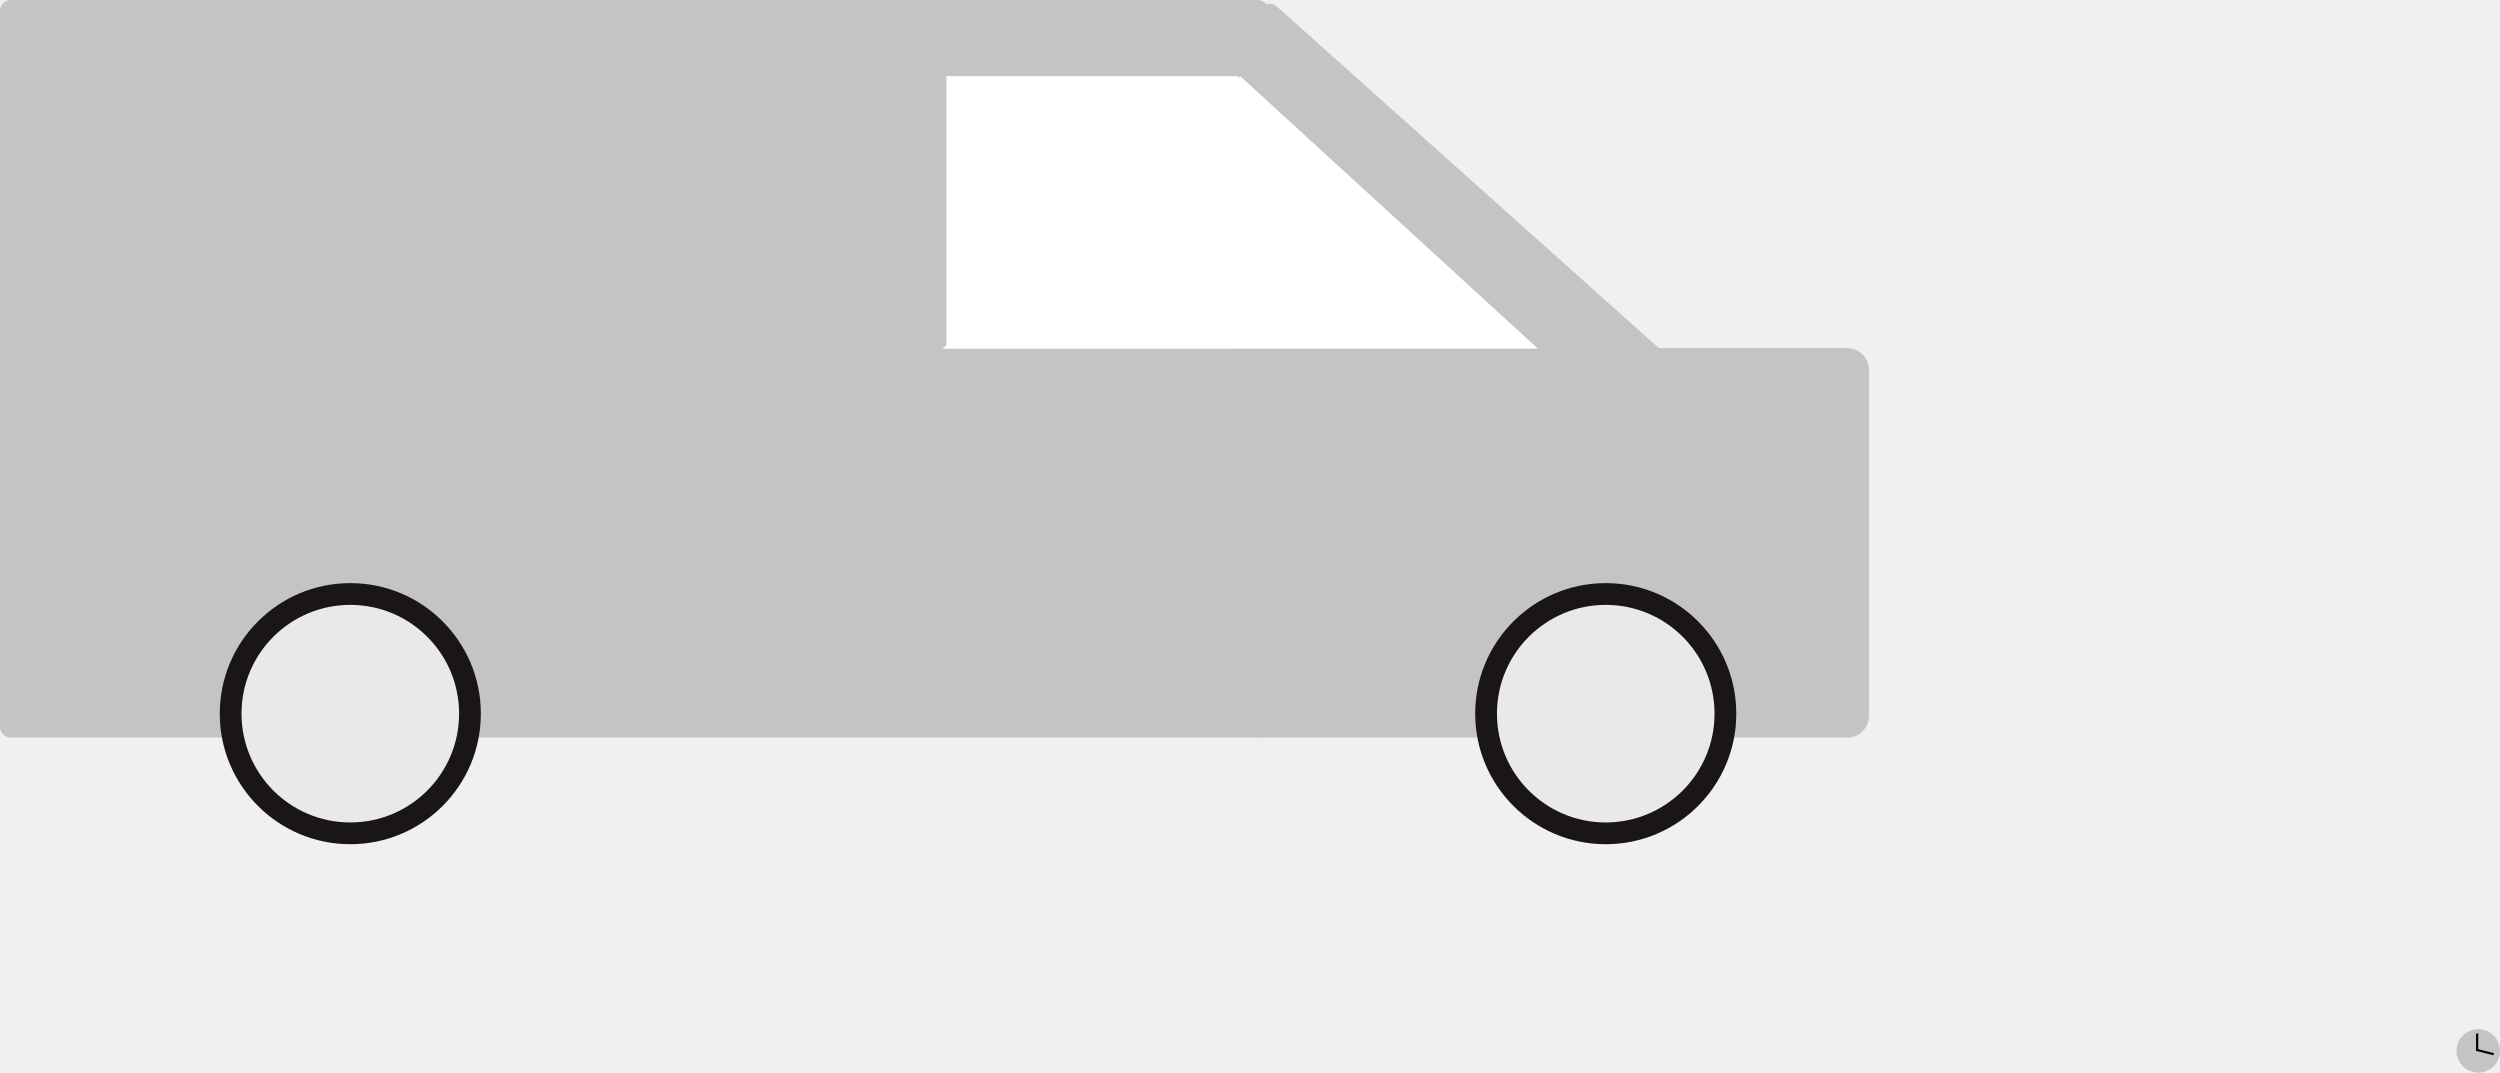
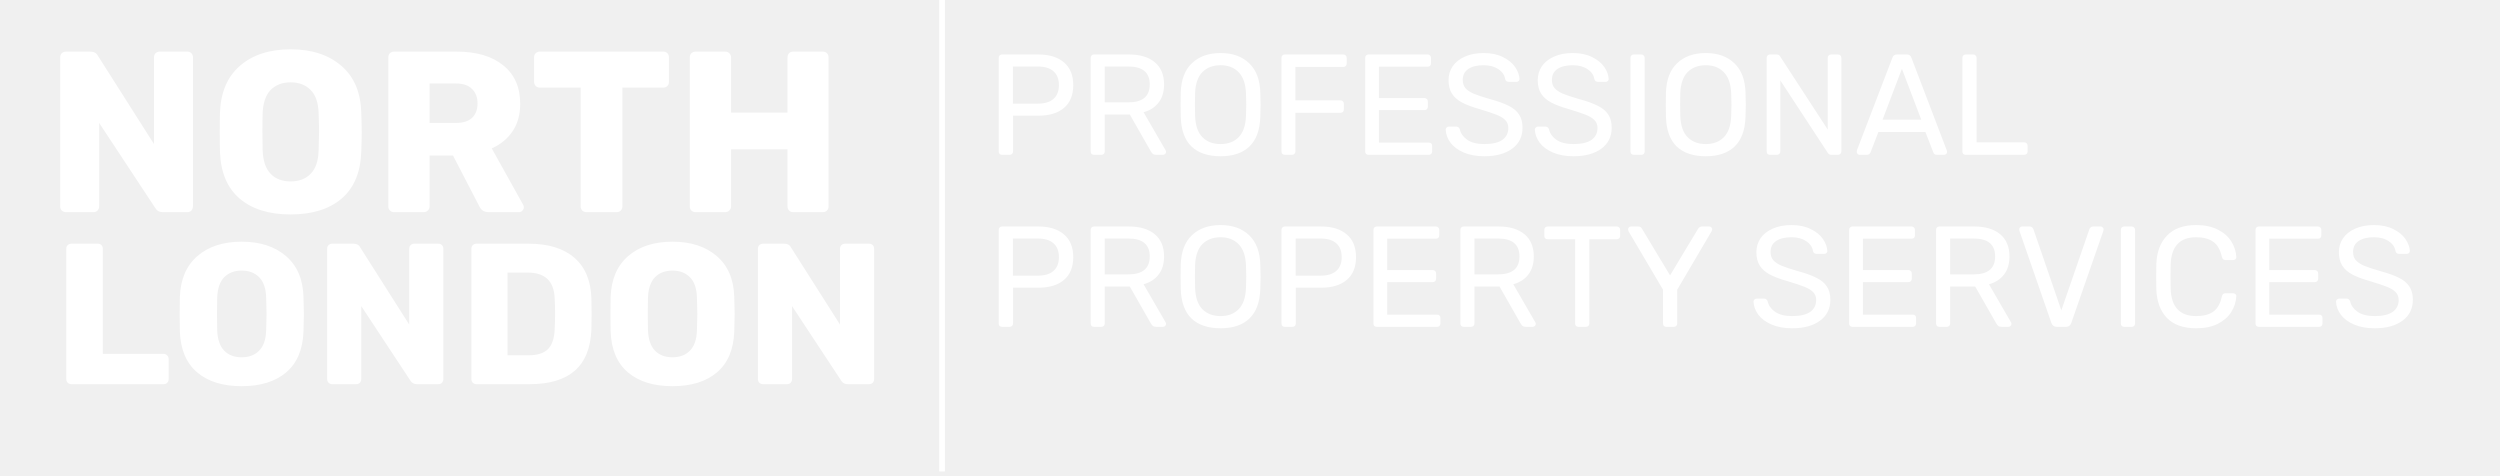
- <svg xmlns="http://www.w3.org/2000/svg" width="1149" height="493" viewBox="0 0 1149 493" fill="none">
-   <circle cx="1139" cy="483" r="10" fill="#C4C4C4" />
-   <line x1="1138.5" y1="483" x2="1138.5" y2="475" stroke="black" />
-   <line x1="1138.12" y1="482.515" x2="1146.12" y2="484.515" stroke="black" />
-   <rect width="583" height="339" rx="5" fill="#C4C4C4" />
-   <path d="M580.167 2.981C582.065 1.284 584.935 1.284 586.833 2.981L772.495 169.023C775.916 172.083 773.752 177.75 769.162 177.75H397.838C393.248 177.75 391.084 172.083 394.505 169.023L580.167 2.981Z" fill="#C4C4C4" />
-   <rect x="569" y="160" width="290" height="179" rx="10" fill="#C4C4C4" />
-   <circle cx="161" cy="328" r="60" fill="#1B1616" />
-   <circle cx="738" cy="328" r="60" fill="#1B1616" />
-   <circle cx="161" cy="328" r="50" fill="#E9E9E9" />
-   <circle cx="738" cy="328" r="50" fill="#E9E9E9" />
-   <path d="M570 35L706.832 160.25H433.168L570 35Z" fill="white" />
-   <rect x="435" y="35" width="134" height="125" fill="white" />
+ <svg xmlns="http://www.w3.org/2000/svg" width="436" height="83" viewBox="0 0 436 83" fill="none">
+   <path d="M11.495 37C11.229 37 10.989 36.907 10.775 36.72C10.589 36.507 10.495 36.267 10.495 36V10C10.495 9.707 10.589 9.467 10.775 9.28C10.989 9.093 11.229 9 11.495 9H15.735C16.402 9 16.855 9.253 17.095 9.76L26.855 25.12V10C26.855 9.707 26.949 9.467 27.135 9.28C27.349 9.093 27.589 9 27.855 9H32.655C32.949 9 33.189 9.093 33.375 9.28C33.562 9.467 33.655 9.707 33.655 10V35.96C33.655 36.253 33.562 36.507 33.375 36.72C33.189 36.907 32.949 37 32.655 37H28.375C27.789 37 27.349 36.747 27.055 36.24L17.295 21.44V36C17.295 36.267 17.202 36.507 17.015 36.72C16.829 36.907 16.589 37 16.295 37H11.495ZM50.685 37.4C46.925 37.4 43.965 36.48 41.805 34.64C39.645 32.8 38.499 30.093 38.365 26.52C38.339 25.747 38.325 24.6 38.325 23.08C38.325 21.533 38.339 20.373 38.365 19.6C38.499 16.08 39.659 13.373 41.845 11.48C44.059 9.56 47.005 8.6 50.685 8.6C54.365 8.6 57.312 9.56 59.525 11.48C61.739 13.373 62.899 16.08 63.005 19.6C63.059 21.147 63.085 22.307 63.085 23.08C63.085 23.827 63.059 24.973 63.005 26.52C62.872 30.093 61.725 32.8 59.565 34.64C57.405 36.48 54.445 37.4 50.685 37.4ZM50.685 31.64C52.152 31.64 53.312 31.2 54.165 30.32C55.045 29.44 55.512 28.093 55.565 26.28C55.619 24.733 55.645 23.64 55.645 23C55.645 22.307 55.619 21.213 55.565 19.72C55.512 17.907 55.045 16.56 54.165 15.68C53.285 14.8 52.125 14.36 50.685 14.36C49.245 14.36 48.085 14.8 47.205 15.68C46.352 16.56 45.885 17.907 45.805 19.72C45.779 20.467 45.765 21.56 45.765 23C45.765 24.413 45.779 25.507 45.805 26.28C45.885 28.093 46.352 29.44 47.205 30.32C48.059 31.2 49.219 31.64 50.685 31.64ZM68.722 37C68.455 37 68.215 36.907 68.002 36.72C67.815 36.507 67.722 36.267 67.722 36V10C67.722 9.707 67.815 9.467 68.002 9.28C68.215 9.093 68.455 9 68.722 9H79.602C83.095 9 85.815 9.8 87.762 11.4C89.735 12.973 90.722 15.213 90.722 18.12C90.722 19.987 90.282 21.573 89.402 22.88C88.522 24.187 87.308 25.187 85.762 25.88L91.242 35.72C91.322 35.88 91.362 36.027 91.362 36.16C91.362 36.373 91.269 36.573 91.082 36.76C90.922 36.92 90.735 37 90.522 37H85.202C84.428 37 83.882 36.64 83.562 35.92L79.002 27.12H74.922V36C74.922 36.293 74.815 36.533 74.602 36.72C74.415 36.907 74.175 37 73.882 37H68.722ZM79.522 21.44C80.749 21.44 81.682 21.147 82.322 20.56C82.962 19.947 83.282 19.107 83.282 18.04C83.282 16.973 82.962 16.133 82.322 15.52C81.709 14.88 80.775 14.56 79.522 14.56H74.922V21.44H79.522ZM102.265 37C101.998 37 101.758 36.907 101.545 36.72C101.358 36.507 101.265 36.267 101.265 36V15.28H94.145C93.878 15.28 93.638 15.187 93.425 15C93.238 14.787 93.145 14.547 93.145 14.28V10C93.145 9.707 93.238 9.467 93.425 9.28C93.638 9.093 93.878 9 94.145 9H115.665C115.958 9 116.198 9.093 116.385 9.28C116.571 9.467 116.665 9.707 116.665 10V14.28C116.665 14.573 116.571 14.813 116.385 15C116.198 15.187 115.958 15.28 115.665 15.28H108.545V36C108.545 36.267 108.451 36.507 108.265 36.72C108.078 36.907 107.838 37 107.545 37H102.265ZM121.3 37C121.007 37 120.767 36.907 120.58 36.72C120.393 36.533 120.3 36.293 120.3 36V10C120.3 9.707 120.393 9.467 120.58 9.28C120.793 9.093 121.033 9 121.3 9H126.46C126.753 9 126.993 9.093 127.18 9.28C127.393 9.467 127.5 9.707 127.5 10V19.64H137.34V10C137.34 9.707 137.433 9.467 137.62 9.28C137.807 9.093 138.047 9 138.34 9H143.5C143.793 9 144.033 9.093 144.22 9.28C144.407 9.467 144.5 9.707 144.5 10V36C144.5 36.293 144.407 36.533 144.22 36.72C144.033 36.907 143.793 37 143.5 37H138.34C138.047 37 137.807 36.907 137.62 36.72C137.433 36.533 137.34 36.293 137.34 36V26.04H127.5V36C127.5 36.293 127.393 36.533 127.18 36.72C126.993 36.907 126.753 37 126.46 37H121.3Z" fill="white" />
+   <path d="M12.437 67C12.204 67 11.993 66.918 11.807 66.755C11.643 66.568 11.562 66.358 11.562 66.125V43.375C11.562 43.118 11.643 42.908 11.807 42.745C11.993 42.582 12.204 42.5 12.437 42.5H17.057C17.314 42.5 17.523 42.582 17.687 42.745C17.85 42.908 17.932 43.118 17.932 43.375V61.715H28.537C28.794 61.715 29.003 61.808 29.167 61.995C29.33 62.158 29.412 62.368 29.412 62.625V66.125C29.412 66.358 29.33 66.568 29.167 66.755C29.003 66.918 28.794 67 28.537 67H12.437ZM42.148 67.35C38.858 67.35 36.268 66.545 34.378 64.935C32.488 63.325 31.485 60.957 31.368 57.83C31.345 57.153 31.333 56.15 31.333 54.82C31.333 53.467 31.345 52.452 31.368 51.775C31.485 48.695 32.5 46.327 34.413 44.67C36.35 42.99 38.928 42.15 42.148 42.15C45.368 42.15 47.946 42.99 49.883 44.67C51.82 46.327 52.835 48.695 52.928 51.775C52.975 53.128 52.998 54.143 52.998 54.82C52.998 55.473 52.975 56.477 52.928 57.83C52.811 60.957 51.808 63.325 49.918 64.935C48.028 66.545 45.438 67.35 42.148 67.35ZM42.148 62.31C43.431 62.31 44.446 61.925 45.193 61.155C45.963 60.385 46.371 59.207 46.418 57.62C46.465 56.267 46.488 55.31 46.488 54.75C46.488 54.143 46.465 53.187 46.418 51.88C46.371 50.293 45.963 49.115 45.193 48.345C44.423 47.575 43.408 47.19 42.148 47.19C40.888 47.19 39.873 47.575 39.103 48.345C38.356 49.115 37.948 50.293 37.878 51.88C37.855 52.533 37.843 53.49 37.843 54.75C37.843 55.987 37.855 56.943 37.878 57.62C37.948 59.207 38.356 60.385 39.103 61.155C39.85 61.925 40.865 62.31 42.148 62.31ZM57.93 67C57.697 67 57.487 66.918 57.3 66.755C57.137 66.568 57.055 66.358 57.055 66.125V43.375C57.055 43.118 57.137 42.908 57.3 42.745C57.487 42.582 57.697 42.5 57.93 42.5H61.64C62.223 42.5 62.62 42.722 62.83 43.165L71.37 56.605V43.375C71.37 43.118 71.452 42.908 71.615 42.745C71.802 42.582 72.012 42.5 72.245 42.5H76.445C76.702 42.5 76.912 42.582 77.075 42.745C77.238 42.908 77.32 43.118 77.32 43.375V66.09C77.32 66.347 77.238 66.568 77.075 66.755C76.912 66.918 76.702 67 76.445 67H72.7C72.187 67 71.802 66.778 71.545 66.335L63.005 53.385V66.125C63.005 66.358 62.923 66.568 62.76 66.755C62.597 66.918 62.387 67 62.13 67H57.93ZM83.086 67C82.853 67 82.643 66.918 82.456 66.755C82.293 66.568 82.211 66.358 82.211 66.125V43.375C82.211 43.118 82.293 42.908 82.456 42.745C82.643 42.582 82.853 42.5 83.086 42.5H92.186C95.616 42.5 98.276 43.317 100.166 44.95C102.056 46.583 103.048 48.952 103.141 52.055C103.165 52.732 103.176 53.63 103.176 54.75C103.176 55.87 103.165 56.757 103.141 57.41C103.025 60.653 102.056 63.068 100.236 64.655C98.44 66.218 95.815 67 92.361 67H83.086ZM92.186 61.96C93.726 61.96 94.858 61.598 95.581 60.875C96.305 60.128 96.69 58.95 96.736 57.34C96.783 56.663 96.806 55.788 96.806 54.715C96.806 53.642 96.783 52.778 96.736 52.125C96.69 50.562 96.27 49.407 95.476 48.66C94.706 47.913 93.551 47.54 92.011 47.54H88.511V61.96H92.186ZM117.275 67.35C113.985 67.35 111.395 66.545 109.505 64.935C107.615 63.325 106.612 60.957 106.495 57.83C106.472 57.153 106.46 56.15 106.46 54.82C106.46 53.467 106.472 52.452 106.495 51.775C106.612 48.695 107.627 46.327 109.54 44.67C111.477 42.99 114.055 42.15 117.275 42.15C120.495 42.15 123.073 42.99 125.01 44.67C126.947 46.327 127.962 48.695 128.055 51.775C128.102 53.128 128.125 54.143 128.125 54.82C128.125 55.473 128.102 56.477 128.055 57.83C127.938 60.957 126.935 63.325 125.045 64.935C123.155 66.545 120.565 67.35 117.275 67.35ZM117.275 62.31C118.558 62.31 119.573 61.925 120.32 61.155C121.09 60.385 121.498 59.207 121.545 57.62C121.592 56.267 121.615 55.31 121.615 54.75C121.615 54.143 121.592 53.187 121.545 51.88C121.498 50.293 121.09 49.115 120.32 48.345C119.55 47.575 118.535 47.19 117.275 47.19C116.015 47.19 115 47.575 114.23 48.345C113.483 49.115 113.075 50.293 113.005 51.88C112.982 52.533 112.97 53.49 112.97 54.75C112.97 55.987 112.982 56.943 113.005 57.62C113.075 59.207 113.483 60.385 114.23 61.155C114.977 61.925 115.992 62.31 117.275 62.31ZM133.057 67C132.824 67 132.614 66.918 132.427 66.755C132.264 66.568 132.182 66.358 132.182 66.125V43.375C132.182 43.118 132.264 42.908 132.427 42.745C132.614 42.582 132.824 42.5 133.057 42.5H136.767C137.35 42.5 137.747 42.722 137.957 43.165L146.497 56.605V43.375C146.497 43.118 146.579 42.908 146.742 42.745C146.929 42.582 147.139 42.5 147.372 42.5H151.572C151.829 42.5 152.039 42.582 152.202 42.745C152.365 42.908 152.447 43.118 152.447 43.375V66.09C152.447 66.347 152.365 66.568 152.202 66.755C152.039 66.918 151.829 67 151.572 67H147.827C147.314 67 146.929 66.778 146.672 66.335L138.132 53.385V66.125C138.132 66.358 138.05 66.568 137.887 66.755C137.724 66.918 137.514 67 137.257 67H133.057Z" fill="white" />
+   <path d="M164.293 0V82.219" stroke="white" />
+   <path d="M174.75 27C174.583 27 174.442 26.95 174.325 26.85C174.225 26.733 174.175 26.592 174.175 26.425V10.1C174.175 9.917 174.225 9.775 174.325 9.675C174.442 9.558 174.583 9.5 174.75 9.5H181.1C182.983 9.5 184.467 9.958 185.55 10.875C186.633 11.792 187.175 13.117 187.175 14.85C187.175 16.583 186.633 17.908 185.55 18.825C184.483 19.725 183 20.175 181.1 20.175H176.675V26.425C176.675 26.592 176.617 26.733 176.5 26.85C176.383 26.95 176.242 27 176.075 27H174.75ZM180.975 18.075C182.192 18.075 183.108 17.8 183.725 17.25C184.358 16.7 184.675 15.9 184.675 14.85C184.675 13.8 184.367 13 183.75 12.45C183.133 11.883 182.208 11.6 180.975 11.6H176.65V18.075H180.975ZM190.79 27C190.623 27 190.482 26.95 190.365 26.85C190.265 26.733 190.215 26.592 190.215 26.425V10.1C190.215 9.917 190.265 9.775 190.365 9.675C190.482 9.558 190.623 9.5 190.79 9.5H196.89C198.807 9.5 200.307 9.95 201.39 10.85C202.473 11.75 203.015 13.05 203.015 14.75C203.015 16.017 202.698 17.058 202.065 17.875C201.448 18.692 200.573 19.258 199.44 19.575L203.29 26.225C203.34 26.325 203.365 26.417 203.365 26.5C203.365 26.633 203.307 26.75 203.19 26.85C203.09 26.95 202.973 27 202.84 27H201.64C201.39 27 201.19 26.942 201.04 26.825C200.907 26.708 200.782 26.542 200.665 26.325L197.04 19.975H192.665V26.425C192.665 26.592 192.607 26.733 192.49 26.85C192.373 26.95 192.232 27 192.065 27H190.79ZM196.79 17.85C199.273 17.85 200.515 16.808 200.515 14.725C200.515 12.642 199.273 11.6 196.79 11.6H192.665V17.85H196.79ZM212.872 27.25C210.689 27.25 208.997 26.683 207.797 25.55C206.614 24.4 205.989 22.675 205.922 20.375C205.906 19.875 205.897 19.167 205.897 18.25C205.897 17.333 205.906 16.633 205.922 16.15C205.989 13.9 206.639 12.192 207.872 11.025C209.106 9.842 210.772 9.25 212.872 9.25C214.956 9.25 216.614 9.842 217.847 11.025C219.081 12.192 219.731 13.9 219.797 16.15C219.831 17.117 219.847 17.817 219.847 18.25C219.847 18.667 219.831 19.375 219.797 20.375C219.731 22.675 219.097 24.4 217.897 25.55C216.714 26.683 215.039 27.25 212.872 27.25ZM212.872 25.125C214.189 25.125 215.239 24.725 216.022 23.925C216.806 23.125 217.231 21.9 217.297 20.25C217.331 19.25 217.347 18.583 217.347 18.25C217.347 17.883 217.331 17.217 217.297 16.25C217.231 14.6 216.797 13.375 215.997 12.575C215.214 11.775 214.172 11.375 212.872 11.375C211.556 11.375 210.497 11.775 209.697 12.575C208.914 13.375 208.489 14.6 208.422 16.25C208.406 16.733 208.397 17.4 208.397 18.25C208.397 19.083 208.406 19.75 208.422 20.25C208.489 21.9 208.914 23.125 209.697 23.925C210.497 24.725 211.556 25.125 212.872 25.125ZM224.066 27C223.9 27 223.758 26.95 223.641 26.85C223.541 26.733 223.491 26.592 223.491 26.425V10.1C223.491 9.917 223.541 9.775 223.641 9.675C223.758 9.558 223.9 9.5 224.066 9.5H234.266C234.45 9.5 234.591 9.558 234.691 9.675C234.808 9.775 234.866 9.917 234.866 10.1V11.1C234.866 11.267 234.808 11.408 234.691 11.525C234.591 11.625 234.45 11.675 234.266 11.675H225.916V17.5H233.766C233.95 17.5 234.091 17.558 234.191 17.675C234.308 17.775 234.366 17.917 234.366 18.1V19.1C234.366 19.267 234.308 19.408 234.191 19.525C234.075 19.625 233.933 19.675 233.766 19.675H225.916V26.425C225.916 26.592 225.858 26.733 225.741 26.85C225.625 26.95 225.483 27 225.316 27H224.066ZM238.666 27C238.499 27 238.358 26.95 238.241 26.85C238.141 26.733 238.091 26.592 238.091 26.425V10.1C238.091 9.917 238.141 9.775 238.241 9.675C238.358 9.558 238.499 9.5 238.666 9.5H248.991C249.158 9.5 249.291 9.558 249.391 9.675C249.508 9.775 249.566 9.917 249.566 10.1V11.05C249.566 11.217 249.516 11.358 249.416 11.475C249.316 11.575 249.174 11.625 248.991 11.625H240.491V17.1H248.441C248.608 17.1 248.741 17.158 248.841 17.275C248.958 17.375 249.016 17.517 249.016 17.7V18.625C249.016 18.792 248.958 18.933 248.841 19.05C248.741 19.15 248.608 19.2 248.441 19.2H240.491V24.875H249.191C249.374 24.875 249.516 24.925 249.616 25.025C249.716 25.125 249.766 25.267 249.766 25.45V26.425C249.766 26.592 249.708 26.733 249.591 26.85C249.491 26.95 249.358 27 249.191 27H238.666ZM258.877 27.25C257.494 27.25 256.294 27.033 255.277 26.6C254.277 26.167 253.51 25.6 252.977 24.9C252.444 24.183 252.16 23.417 252.127 22.6C252.127 22.467 252.177 22.35 252.277 22.25C252.394 22.133 252.527 22.075 252.677 22.075H253.952C254.269 22.075 254.485 22.242 254.602 22.575C254.752 23.275 255.177 23.875 255.877 24.375C256.594 24.875 257.594 25.125 258.877 25.125C260.26 25.125 261.302 24.883 262.002 24.4C262.702 23.9 263.052 23.208 263.052 22.325C263.052 21.758 262.877 21.3 262.527 20.95C262.194 20.6 261.694 20.292 261.027 20.025C260.36 19.758 259.36 19.425 258.027 19.025C256.727 18.658 255.694 18.267 254.927 17.85C254.16 17.433 253.585 16.917 253.202 16.3C252.819 15.683 252.627 14.908 252.627 13.975C252.627 13.075 252.869 12.267 253.352 11.55C253.852 10.833 254.56 10.275 255.477 9.875C256.394 9.458 257.485 9.25 258.752 9.25C260.052 9.25 261.169 9.483 262.102 9.95C263.035 10.4 263.744 10.975 264.227 11.675C264.71 12.375 264.969 13.075 265.002 13.775C265.002 13.908 264.952 14.025 264.852 14.125C264.769 14.225 264.644 14.275 264.477 14.275H263.152C262.802 14.275 262.585 14.117 262.502 13.8C262.402 13.1 262.01 12.525 261.327 12.075C260.644 11.608 259.785 11.375 258.752 11.375C257.619 11.375 256.727 11.592 256.077 12.025C255.427 12.458 255.102 13.1 255.102 13.95C255.102 14.517 255.252 14.983 255.552 15.35C255.869 15.717 256.344 16.042 256.977 16.325C257.61 16.592 258.535 16.9 259.752 17.25C261.169 17.633 262.285 18.033 263.102 18.45C263.919 18.85 264.527 19.358 264.927 19.975C265.327 20.575 265.527 21.342 265.527 22.275C265.527 23.825 264.927 25.042 263.727 25.925C262.527 26.808 260.91 27.25 258.877 27.25ZM274.429 27.25C273.046 27.25 271.846 27.033 270.829 26.6C269.829 26.167 269.062 25.6 268.529 24.9C267.996 24.183 267.712 23.417 267.679 22.6C267.679 22.467 267.729 22.35 267.829 22.25C267.946 22.133 268.079 22.075 268.229 22.075H269.504C269.821 22.075 270.037 22.242 270.154 22.575C270.304 23.275 270.729 23.875 271.429 24.375C272.146 24.875 273.146 25.125 274.429 25.125C275.812 25.125 276.854 24.883 277.554 24.4C278.254 23.9 278.604 23.208 278.604 22.325C278.604 21.758 278.429 21.3 278.079 20.95C277.746 20.6 277.246 20.292 276.579 20.025C275.912 19.758 274.912 19.425 273.579 19.025C272.279 18.658 271.246 18.267 270.479 17.85C269.712 17.433 269.137 16.917 268.754 16.3C268.371 15.683 268.179 14.908 268.179 13.975C268.179 13.075 268.421 12.267 268.904 11.55C269.404 10.833 270.112 10.275 271.029 9.875C271.946 9.458 273.037 9.25 274.304 9.25C275.604 9.25 276.721 9.483 277.654 9.95C278.587 10.4 279.296 10.975 279.779 11.675C280.262 12.375 280.521 13.075 280.554 13.775C280.554 13.908 280.504 14.025 280.404 14.125C280.321 14.225 280.196 14.275 280.029 14.275H278.704C278.354 14.275 278.137 14.117 278.054 13.8C277.954 13.1 277.562 12.525 276.879 12.075C276.196 11.608 275.337 11.375 274.304 11.375C273.171 11.375 272.279 11.592 271.629 12.025C270.979 12.458 270.654 13.1 270.654 13.95C270.654 14.517 270.804 14.983 271.104 15.35C271.421 15.717 271.896 16.042 272.529 16.325C273.162 16.592 274.087 16.9 275.304 17.25C276.721 17.633 277.837 18.033 278.654 18.45C279.471 18.85 280.079 19.358 280.479 19.975C280.879 20.575 281.079 21.342 281.079 22.275C281.079 23.825 280.479 25.042 279.279 25.925C278.079 26.808 276.462 27.25 274.429 27.25ZM284.931 27C284.764 27 284.622 26.95 284.506 26.85C284.406 26.733 284.356 26.592 284.356 26.425V10.075C284.356 9.908 284.406 9.775 284.506 9.675C284.622 9.558 284.764 9.5 284.931 9.5H286.256C286.422 9.5 286.556 9.558 286.656 9.675C286.772 9.775 286.831 9.908 286.831 10.075V26.425C286.831 26.592 286.772 26.733 286.656 26.85C286.556 26.95 286.422 27 286.256 27H284.931ZM297.492 27.25C295.308 27.25 293.617 26.683 292.417 25.55C291.233 24.4 290.608 22.675 290.542 20.375C290.525 19.875 290.517 19.167 290.517 18.25C290.517 17.333 290.525 16.633 290.542 16.15C290.608 13.9 291.258 12.192 292.492 11.025C293.725 9.842 295.392 9.25 297.492 9.25C299.575 9.25 301.233 9.842 302.467 11.025C303.7 12.192 304.35 13.9 304.417 16.15C304.45 17.117 304.467 17.817 304.467 18.25C304.467 18.667 304.45 19.375 304.417 20.375C304.35 22.675 303.717 24.4 302.517 25.55C301.333 26.683 299.658 27.25 297.492 27.25ZM297.492 25.125C298.808 25.125 299.858 24.725 300.642 23.925C301.425 23.125 301.85 21.9 301.917 20.25C301.95 19.25 301.967 18.583 301.967 18.25C301.967 17.883 301.95 17.217 301.917 16.25C301.85 14.6 301.417 13.375 300.617 12.575C299.833 11.775 298.792 11.375 297.492 11.375C296.175 11.375 295.117 11.775 294.317 12.575C293.533 13.375 293.108 14.6 293.042 16.25C293.025 16.733 293.017 17.4 293.017 18.25C293.017 19.083 293.025 19.75 293.042 20.25C293.108 21.9 293.533 23.125 294.317 23.925C295.117 24.725 296.175 25.125 297.492 25.125ZM308.686 27C308.519 27 308.377 26.95 308.261 26.85C308.161 26.733 308.111 26.592 308.111 26.425V10.1C308.111 9.917 308.161 9.775 308.261 9.675C308.377 9.558 308.519 9.5 308.686 9.5H309.836C310.136 9.5 310.344 9.617 310.461 9.85L318.761 22.6V10.1C318.761 9.917 318.811 9.775 318.911 9.675C319.027 9.558 319.169 9.5 319.336 9.5H320.536C320.719 9.5 320.861 9.558 320.961 9.675C321.077 9.775 321.136 9.917 321.136 10.1V26.4C321.136 26.567 321.077 26.708 320.961 26.825C320.861 26.942 320.727 27 320.561 27H319.361C319.111 27 318.911 26.883 318.761 26.65L310.486 14.025V26.425C310.486 26.592 310.427 26.733 310.311 26.85C310.194 26.95 310.052 27 309.886 27H308.686ZM324.318 27C324.185 27 324.068 26.95 323.968 26.85C323.868 26.75 323.818 26.633 323.818 26.5C323.818 26.367 323.827 26.275 323.843 26.225L330.043 10.05C330.177 9.683 330.443 9.5 330.843 9.5H332.543C332.943 9.5 333.21 9.683 333.343 10.05L339.518 26.225L339.568 26.5C339.568 26.633 339.518 26.75 339.418 26.85C339.318 26.95 339.202 27 339.068 27H337.793C337.61 27 337.468 26.958 337.368 26.875C337.268 26.775 337.202 26.675 337.168 26.575L335.793 23.025H327.593L326.218 26.575C326.185 26.675 326.11 26.775 325.993 26.875C325.893 26.958 325.76 27 325.593 27H324.318ZM335.068 20.875L331.693 12L328.318 20.875H335.068ZM342.816 27C342.65 27 342.508 26.95 342.391 26.85C342.291 26.733 342.241 26.592 342.241 26.425V10.075C342.241 9.908 342.291 9.775 342.391 9.675C342.508 9.558 342.65 9.5 342.816 9.5H344.141C344.308 9.5 344.441 9.558 344.541 9.675C344.658 9.775 344.716 9.908 344.716 10.075V24.825H353.016C353.2 24.825 353.341 24.883 353.441 25C353.558 25.1 353.616 25.242 353.616 25.425V26.425C353.616 26.592 353.558 26.733 353.441 26.85C353.325 26.95 353.183 27 353.016 27H342.816ZM174.75 57C174.583 57 174.442 56.95 174.325 56.85C174.225 56.733 174.175 56.592 174.175 56.425V40.1C174.175 39.917 174.225 39.775 174.325 39.675C174.442 39.558 174.583 39.5 174.75 39.5H181.1C182.983 39.5 184.467 39.958 185.55 40.875C186.633 41.792 187.175 43.117 187.175 44.85C187.175 46.583 186.633 47.908 185.55 48.825C184.483 49.725 183 50.175 181.1 50.175H176.675V56.425C176.675 56.592 176.617 56.733 176.5 56.85C176.383 56.95 176.242 57 176.075 57H174.75ZM180.975 48.075C182.192 48.075 183.108 47.8 183.725 47.25C184.358 46.7 184.675 45.9 184.675 44.85C184.675 43.8 184.367 43 183.75 42.45C183.133 41.883 182.208 41.6 180.975 41.6H176.65V48.075H180.975ZM190.79 57C190.623 57 190.482 56.95 190.365 56.85C190.265 56.733 190.215 56.592 190.215 56.425V40.1C190.215 39.917 190.265 39.775 190.365 39.675C190.482 39.558 190.623 39.5 190.79 39.5H196.89C198.807 39.5 200.307 39.95 201.39 40.85C202.473 41.75 203.015 43.05 203.015 44.75C203.015 46.017 202.698 47.058 202.065 47.875C201.448 48.692 200.573 49.258 199.44 49.575L203.29 56.225C203.34 56.325 203.365 56.417 203.365 56.5C203.365 56.633 203.307 56.75 203.19 56.85C203.09 56.95 202.973 57 202.84 57H201.64C201.39 57 201.19 56.942 201.04 56.825C200.907 56.708 200.782 56.542 200.665 56.325L197.04 49.975H192.665V56.425C192.665 56.592 192.607 56.733 192.49 56.85C192.373 56.95 192.232 57 192.065 57H190.79ZM196.79 47.85C199.273 47.85 200.515 46.808 200.515 44.725C200.515 42.642 199.273 41.6 196.79 41.6H192.665V47.85H196.79ZM212.872 57.25C210.689 57.25 208.997 56.683 207.797 55.55C206.614 54.4 205.989 52.675 205.922 50.375C205.906 49.875 205.897 49.167 205.897 48.25C205.897 47.333 205.906 46.633 205.922 46.15C205.989 43.9 206.639 42.192 207.872 41.025C209.106 39.842 210.772 39.25 212.872 39.25C214.956 39.25 216.614 39.842 217.847 41.025C219.081 42.192 219.731 43.9 219.797 46.15C219.831 47.117 219.847 47.817 219.847 48.25C219.847 48.667 219.831 49.375 219.797 50.375C219.731 52.675 219.097 54.4 217.897 55.55C216.714 56.683 215.039 57.25 212.872 57.25ZM212.872 55.125C214.189 55.125 215.239 54.725 216.022 53.925C216.806 53.125 217.231 51.9 217.297 50.25C217.331 49.25 217.347 48.583 217.347 48.25C217.347 47.883 217.331 47.217 217.297 46.25C217.231 44.6 216.797 43.375 215.997 42.575C215.214 41.775 214.172 41.375 212.872 41.375C211.556 41.375 210.497 41.775 209.697 42.575C208.914 43.375 208.489 44.6 208.422 46.25C208.406 46.733 208.397 47.4 208.397 48.25C208.397 49.083 208.406 49.75 208.422 50.25C208.489 51.9 208.914 53.125 209.697 53.925C210.497 54.725 211.556 55.125 212.872 55.125ZM224.066 57C223.9 57 223.758 56.95 223.641 56.85C223.541 56.733 223.491 56.592 223.491 56.425V40.1C223.491 39.917 223.541 39.775 223.641 39.675C223.758 39.558 223.9 39.5 224.066 39.5H230.416C232.3 39.5 233.783 39.958 234.866 40.875C235.95 41.792 236.491 43.117 236.491 44.85C236.491 46.583 235.95 47.908 234.866 48.825C233.8 49.725 232.316 50.175 230.416 50.175H225.991V56.425C225.991 56.592 225.933 56.733 225.816 56.85C225.7 56.95 225.558 57 225.391 57H224.066ZM230.291 48.075C231.508 48.075 232.425 47.8 233.041 47.25C233.675 46.7 233.991 45.9 233.991 44.85C233.991 43.8 233.683 43 233.066 42.45C232.45 41.883 231.525 41.6 230.291 41.6H225.966V48.075H230.291ZM240.106 57C239.94 57 239.798 56.95 239.681 56.85C239.581 56.733 239.531 56.592 239.531 56.425V40.1C239.531 39.917 239.581 39.775 239.681 39.675C239.798 39.558 239.94 39.5 240.106 39.5H250.431C250.598 39.5 250.731 39.558 250.831 39.675C250.948 39.775 251.006 39.917 251.006 40.1V41.05C251.006 41.217 250.956 41.358 250.856 41.475C250.756 41.575 250.615 41.625 250.431 41.625H241.931V47.1H249.881C250.048 47.1 250.181 47.158 250.281 47.275C250.398 47.375 250.456 47.517 250.456 47.7V48.625C250.456 48.792 250.398 48.933 250.281 49.05C250.181 49.15 250.048 49.2 249.881 49.2H241.931V54.875H250.631C250.815 54.875 250.956 54.925 251.056 55.025C251.156 55.125 251.206 55.267 251.206 55.45V56.425C251.206 56.592 251.148 56.733 251.031 56.85C250.931 56.95 250.798 57 250.631 57H240.106ZM255.268 57C255.101 57 254.959 56.95 254.843 56.85C254.743 56.733 254.693 56.592 254.693 56.425V40.1C254.693 39.917 254.743 39.775 254.843 39.675C254.959 39.558 255.101 39.5 255.268 39.5H261.368C263.284 39.5 264.784 39.95 265.868 40.85C266.951 41.75 267.493 43.05 267.493 44.75C267.493 46.017 267.176 47.058 266.543 47.875C265.926 48.692 265.051 49.258 263.918 49.575L267.768 56.225C267.818 56.325 267.843 56.417 267.843 56.5C267.843 56.633 267.784 56.75 267.668 56.85C267.568 56.95 267.451 57 267.318 57H266.118C265.868 57 265.668 56.942 265.518 56.825C265.384 56.708 265.259 56.542 265.143 56.325L261.518 49.975H257.143V56.425C257.143 56.592 257.084 56.733 256.968 56.85C256.851 56.95 256.709 57 256.543 57H255.268ZM261.268 47.85C263.751 47.85 264.993 46.808 264.993 44.725C264.993 42.642 263.751 41.6 261.268 41.6H257.143V47.85H261.268ZM275.279 57C275.112 57 274.971 56.95 274.854 56.85C274.754 56.733 274.704 56.592 274.704 56.425V41.725H269.904C269.737 41.725 269.596 41.675 269.479 41.575C269.379 41.458 269.329 41.317 269.329 41.15V40.1C269.329 39.933 269.379 39.792 269.479 39.675C269.596 39.558 269.737 39.5 269.904 39.5H281.954C282.137 39.5 282.279 39.558 282.379 39.675C282.496 39.775 282.554 39.917 282.554 40.1V41.15C282.554 41.317 282.496 41.458 282.379 41.575C282.262 41.675 282.121 41.725 281.954 41.725H277.179V56.425C277.179 56.592 277.121 56.733 277.004 56.85C276.887 56.95 276.746 57 276.579 57H275.279ZM290.607 57C290.44 57 290.298 56.95 290.182 56.85C290.082 56.733 290.032 56.592 290.032 56.425V50.525L284.007 40.325C284.007 40.292 283.998 40.242 283.982 40.175C283.948 40.108 283.932 40.05 283.932 40C283.932 39.867 283.982 39.75 284.082 39.65C284.182 39.55 284.298 39.5 284.432 39.5H285.732C286.015 39.5 286.232 39.642 286.382 39.925L291.257 48.025L296.132 39.925C296.315 39.642 296.54 39.5 296.807 39.5H298.082C298.232 39.5 298.357 39.55 298.457 39.65C298.557 39.75 298.607 39.867 298.607 40C298.607 40.083 298.573 40.192 298.507 40.325L292.507 50.525V56.425C292.507 56.592 292.448 56.733 292.332 56.85C292.215 56.95 292.073 57 291.907 57H290.607ZM312.564 57.25C311.18 57.25 309.98 57.033 308.964 56.6C307.964 56.167 307.197 55.6 306.664 54.9C306.13 54.183 305.847 53.417 305.814 52.6C305.814 52.467 305.864 52.35 305.964 52.25C306.08 52.133 306.214 52.075 306.364 52.075H307.639C307.955 52.075 308.172 52.242 308.289 52.575C308.439 53.275 308.864 53.875 309.564 54.375C310.28 54.875 311.28 55.125 312.564 55.125C313.947 55.125 314.989 54.883 315.689 54.4C316.389 53.9 316.739 53.208 316.739 52.325C316.739 51.758 316.564 51.3 316.214 50.95C315.88 50.6 315.38 50.292 314.714 50.025C314.047 49.758 313.047 49.425 311.714 49.025C310.414 48.658 309.38 48.267 308.614 47.85C307.847 47.433 307.272 46.917 306.889 46.3C306.505 45.683 306.314 44.908 306.314 43.975C306.314 43.075 306.555 42.267 307.039 41.55C307.539 40.833 308.247 40.275 309.164 39.875C310.08 39.458 311.172 39.25 312.439 39.25C313.739 39.25 314.855 39.483 315.789 39.95C316.722 40.4 317.43 40.975 317.914 41.675C318.397 42.375 318.655 43.075 318.689 43.775C318.689 43.908 318.639 44.025 318.539 44.125C318.455 44.225 318.33 44.275 318.164 44.275H316.839C316.489 44.275 316.272 44.117 316.189 43.8C316.089 43.1 315.697 42.525 315.014 42.075C314.33 41.608 313.472 41.375 312.439 41.375C311.305 41.375 310.414 41.592 309.764 42.025C309.114 42.458 308.789 43.1 308.789 43.95C308.789 44.517 308.939 44.983 309.239 45.35C309.555 45.717 310.03 46.042 310.664 46.325C311.297 46.592 312.222 46.9 313.439 47.25C314.855 47.633 315.972 48.033 316.789 48.45C317.605 48.85 318.214 49.358 318.614 49.975C319.014 50.575 319.214 51.342 319.214 52.275C319.214 53.825 318.614 55.042 317.414 55.925C316.214 56.808 314.597 57.25 312.564 57.25ZM323.065 57C322.899 57 322.757 56.95 322.64 56.85C322.54 56.733 322.49 56.592 322.49 56.425V40.1C322.49 39.917 322.54 39.775 322.64 39.675C322.757 39.558 322.899 39.5 323.065 39.5H333.39C333.557 39.5 333.69 39.558 333.79 39.675C333.907 39.775 333.965 39.917 333.965 40.1V41.05C333.965 41.217 333.915 41.358 333.815 41.475C333.715 41.575 333.574 41.625 333.39 41.625H324.89V47.1H332.84C333.007 47.1 333.14 47.158 333.24 47.275C333.357 47.375 333.415 47.517 333.415 47.7V48.625C333.415 48.792 333.357 48.933 333.24 49.05C333.14 49.15 333.007 49.2 332.84 49.2H324.89V54.875H333.59C333.774 54.875 333.915 54.925 334.015 55.025C334.115 55.125 334.165 55.267 334.165 55.45V56.425C334.165 56.592 334.107 56.733 333.99 56.85C333.89 56.95 333.757 57 333.59 57H323.065ZM338.227 57C338.06 57 337.918 56.95 337.802 56.85C337.702 56.733 337.652 56.592 337.652 56.425V40.1C337.652 39.917 337.702 39.775 337.802 39.675C337.918 39.558 338.06 39.5 338.227 39.5H344.327C346.243 39.5 347.743 39.95 348.827 40.85C349.91 41.75 350.452 43.05 350.452 44.75C350.452 46.017 350.135 47.058 349.502 47.875C348.885 48.692 348.01 49.258 346.877 49.575L350.727 56.225C350.777 56.325 350.802 56.417 350.802 56.5C350.802 56.633 350.743 56.75 350.627 56.85C350.527 56.95 350.41 57 350.277 57H349.077C348.827 57 348.627 56.942 348.477 56.825C348.343 56.708 348.218 56.542 348.102 56.325L344.477 49.975H340.102V56.425C340.102 56.592 340.043 56.733 339.927 56.85C339.81 56.95 339.668 57 339.502 57H338.227ZM344.227 47.85C346.71 47.85 347.952 46.808 347.952 44.725C347.952 42.642 346.71 41.6 344.227 41.6H340.102V47.85H344.227ZM358.696 57C358.246 57 357.938 56.783 357.771 56.35L352.196 40.275L352.146 40C352.146 39.867 352.196 39.75 352.296 39.65C352.396 39.55 352.513 39.5 352.646 39.5H353.946C354.263 39.5 354.488 39.65 354.621 39.95L359.496 54.125L364.396 39.95C364.43 39.85 364.505 39.75 364.621 39.65C364.738 39.55 364.88 39.5 365.046 39.5H366.346C366.48 39.5 366.596 39.55 366.696 39.65C366.813 39.75 366.871 39.867 366.871 40L366.821 40.275L361.221 56.35C361.055 56.783 360.755 57 360.321 57H358.696ZM370.453 57C370.286 57 370.145 56.95 370.028 56.85C369.928 56.733 369.878 56.592 369.878 56.425V40.075C369.878 39.908 369.928 39.775 370.028 39.675C370.145 39.558 370.286 39.5 370.453 39.5H371.778C371.945 39.5 372.078 39.558 372.178 39.675C372.295 39.775 372.353 39.908 372.353 40.075V56.425C372.353 56.592 372.295 56.733 372.178 56.85C372.078 56.95 371.945 57 371.778 57H370.453ZM383.014 57.25C380.781 57.25 379.081 56.65 377.914 55.45C376.764 54.25 376.147 52.592 376.064 50.475C376.047 50.025 376.039 49.292 376.039 48.275C376.039 47.242 376.047 46.492 376.064 46.025C376.147 43.925 376.772 42.275 377.939 41.075C379.106 39.858 380.797 39.25 383.014 39.25C384.497 39.25 385.756 39.517 386.789 40.05C387.822 40.567 388.606 41.25 389.139 42.1C389.672 42.95 389.964 43.858 390.014 44.825V44.875C390.014 45.008 389.956 45.125 389.839 45.225C389.739 45.308 389.622 45.35 389.489 45.35H388.114C387.781 45.35 387.572 45.158 387.489 44.775C387.206 43.525 386.697 42.65 385.964 42.15C385.231 41.633 384.247 41.375 383.014 41.375C380.147 41.375 378.664 42.967 378.564 46.15C378.547 46.6 378.539 47.292 378.539 48.225C378.539 49.158 378.547 49.867 378.564 50.35C378.664 53.533 380.147 55.125 383.014 55.125C384.247 55.125 385.231 54.875 385.964 54.375C386.714 53.858 387.222 52.975 387.489 51.725C387.539 51.508 387.614 51.358 387.714 51.275C387.814 51.192 387.947 51.15 388.114 51.15H389.489C389.639 51.15 389.764 51.2 389.864 51.3C389.981 51.383 390.031 51.5 390.014 51.65C389.964 52.633 389.672 53.55 389.139 54.4C388.606 55.25 387.822 55.942 386.789 56.475C385.756 56.992 384.497 57.25 383.014 57.25ZM393.939 57C393.773 57 393.631 56.95 393.514 56.85C393.414 56.733 393.364 56.592 393.364 56.425V40.1C393.364 39.917 393.414 39.775 393.514 39.675C393.631 39.558 393.773 39.5 393.939 39.5H404.264C404.431 39.5 404.564 39.558 404.664 39.675C404.781 39.775 404.839 39.917 404.839 40.1V41.05C404.839 41.217 404.789 41.358 404.689 41.475C404.589 41.575 404.448 41.625 404.264 41.625H395.764V47.1H403.714C403.881 47.1 404.014 47.158 404.114 47.275C404.231 47.375 404.289 47.517 404.289 47.7V48.625C404.289 48.792 404.231 48.933 404.114 49.05C404.014 49.15 403.881 49.2 403.714 49.2H395.764V54.875H404.464C404.648 54.875 404.789 54.925 404.889 55.025C404.989 55.125 405.039 55.267 405.039 55.45V56.425C405.039 56.592 404.981 56.733 404.864 56.85C404.764 56.95 404.631 57 404.464 57H393.939ZM414.151 57.25C412.767 57.25 411.567 57.033 410.551 56.6C409.551 56.167 408.784 55.6 408.251 54.9C407.717 54.183 407.434 53.417 407.401 52.6C407.401 52.467 407.451 52.35 407.551 52.25C407.667 52.133 407.801 52.075 407.951 52.075H409.226C409.542 52.075 409.759 52.242 409.876 52.575C410.026 53.275 410.451 53.875 411.151 54.375C411.867 54.875 412.867 55.125 414.151 55.125C415.534 55.125 416.576 54.883 417.276 54.4C417.976 53.9 418.326 53.208 418.326 52.325C418.326 51.758 418.151 51.3 417.801 50.95C417.467 50.6 416.967 50.292 416.301 50.025C415.634 49.758 414.634 49.425 413.301 49.025C412.001 48.658 410.967 48.267 410.201 47.85C409.434 47.433 408.859 46.917 408.476 46.3C408.092 45.683 407.901 44.908 407.901 43.975C407.901 43.075 408.142 42.267 408.626 41.55C409.126 40.833 409.834 40.275 410.751 39.875C411.667 39.458 412.759 39.25 414.026 39.25C415.326 39.25 416.442 39.483 417.376 39.95C418.309 40.4 419.017 40.975 419.501 41.675C419.984 42.375 420.242 43.075 420.276 43.775C420.276 43.908 420.226 44.025 420.126 44.125C420.042 44.225 419.917 44.275 419.751 44.275H418.426C418.076 44.275 417.859 44.117 417.776 43.8C417.676 43.1 417.284 42.525 416.601 42.075C415.917 41.608 415.059 41.375 414.026 41.375C412.892 41.375 412.001 41.592 411.351 42.025C410.701 42.458 410.376 43.1 410.376 43.95C410.376 44.517 410.526 44.983 410.826 45.35C411.142 45.717 411.617 46.042 412.251 46.325C412.884 46.592 413.809 46.9 415.026 47.25C416.442 47.633 417.559 48.033 418.376 48.45C419.192 48.85 419.801 49.358 420.201 49.975C420.601 50.575 420.801 51.342 420.801 52.275C420.801 53.825 420.201 55.042 419.001 55.925C417.801 56.808 416.184 57.25 414.151 57.25Z" fill="white" />
</svg>
